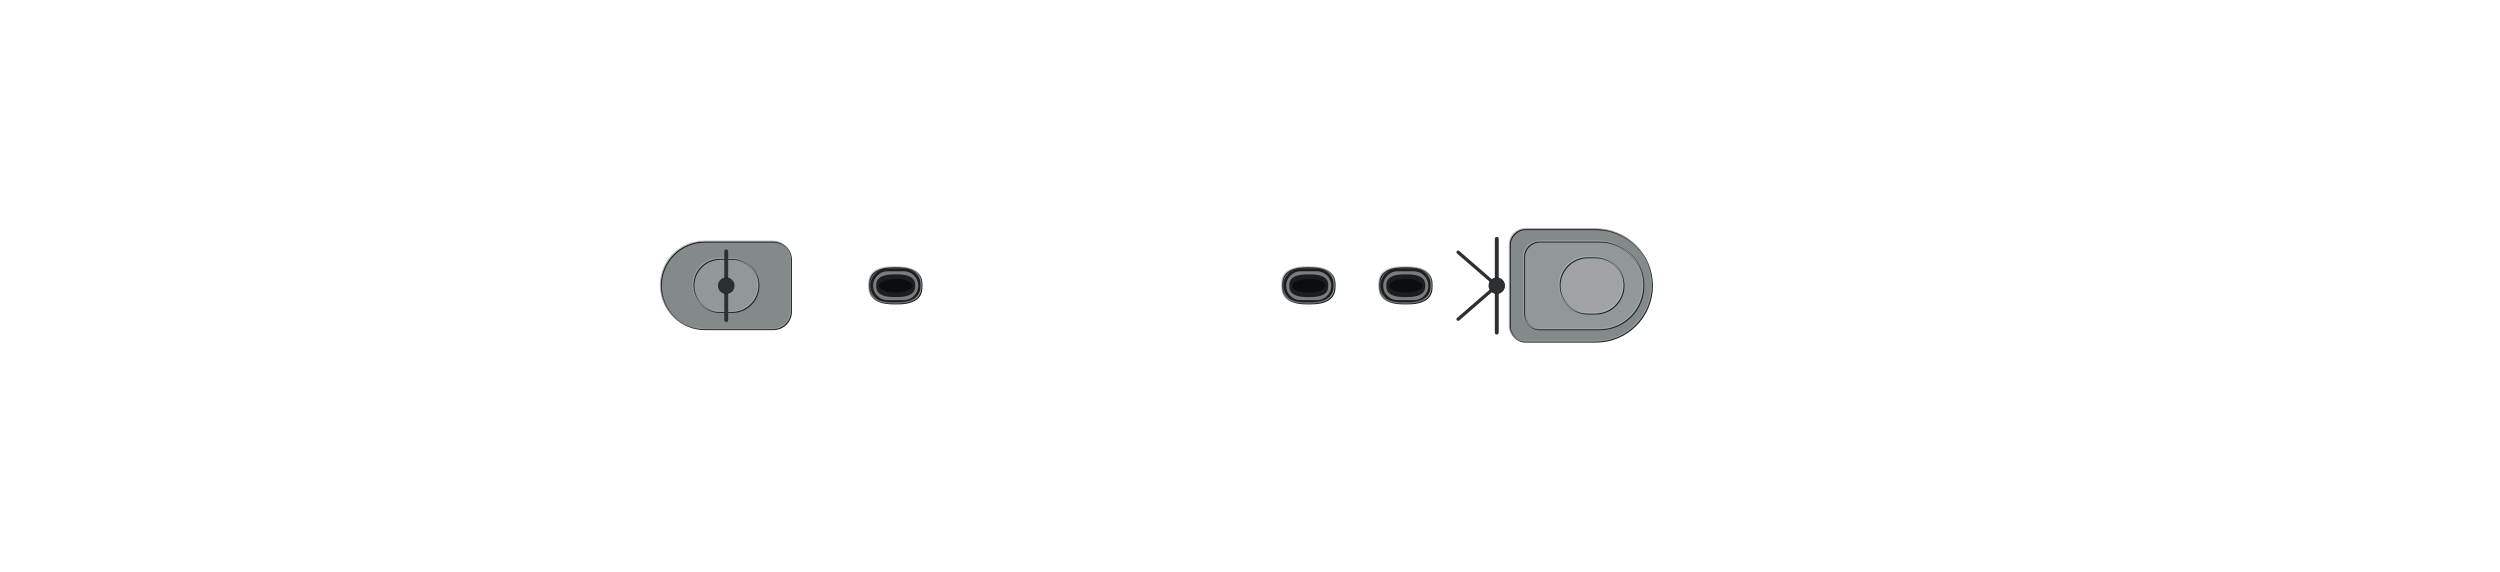
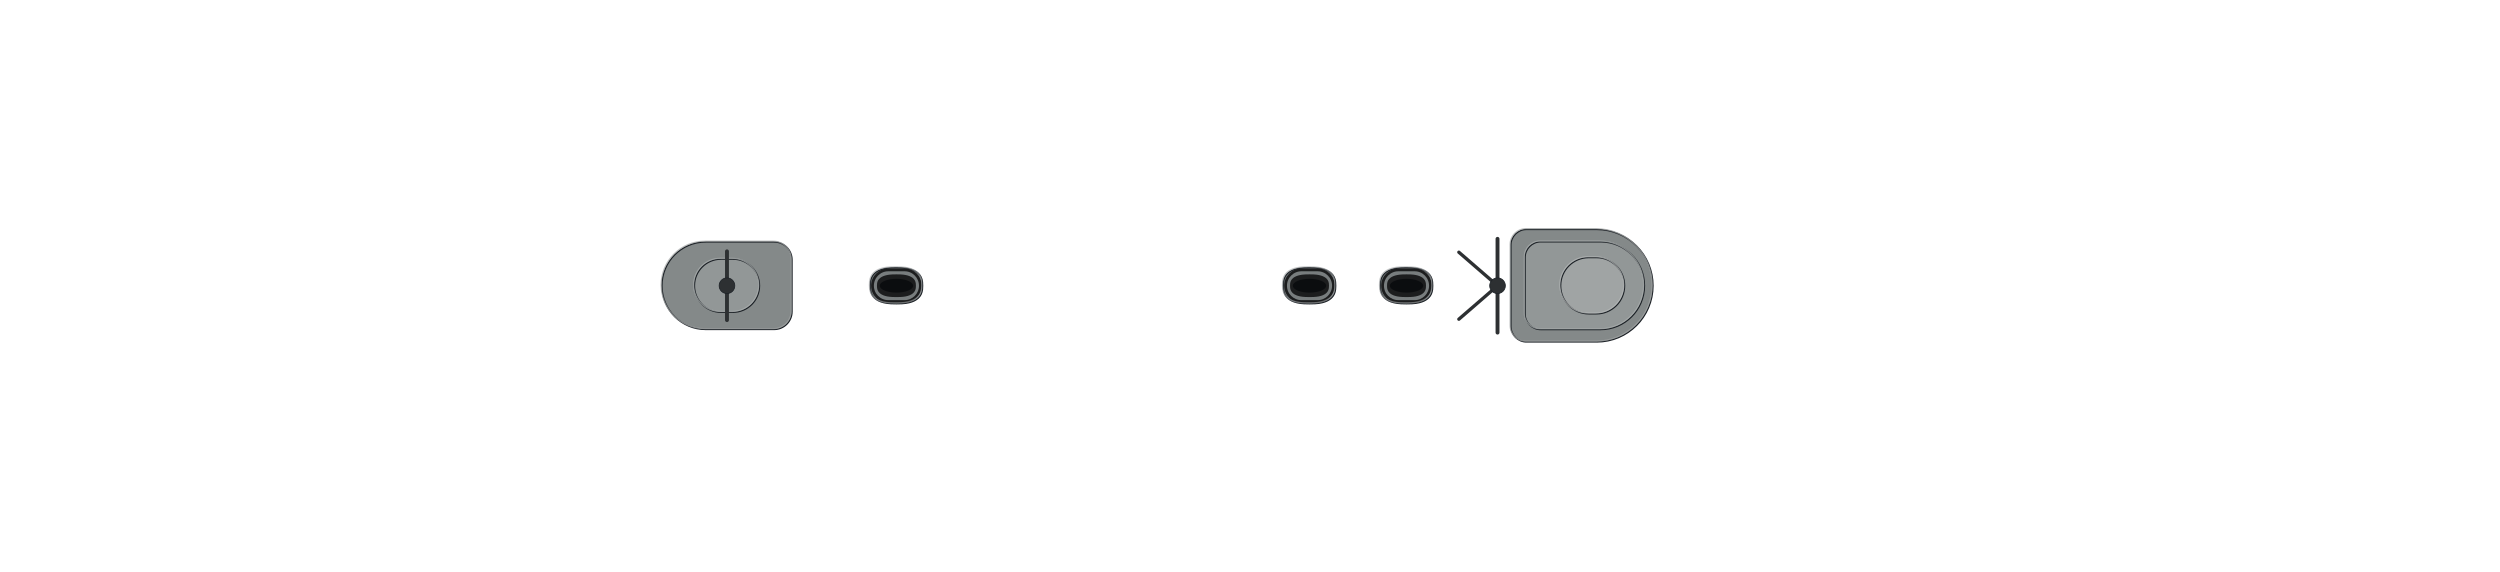
<svg xmlns="http://www.w3.org/2000/svg" width="2240" height="512" viewBox="-112 -25.6 224 51.2" shape-rendering="geometricPrecision">
  <defs>
    <clipPath id="hullclip">
      <path d="M-107.3,-6.216 L-107.292,-6.373 L-107.269,-6.529 L-107.23,-6.686 L-107.175,-6.842 L-107.104,-6.999 L-107.018,-7.155 L-106.916,-7.31 L-106.799,-7.466 L-106.666,-7.62 L-106.518,-7.775 L-106.354,-7.928 L-106.174,-8.082 L-105.979,-8.234 L-105.768,-8.386 L-105.542,-8.537 L-105.301,-8.688 L-105.044,-8.837 L-104.772,-8.986 L-104.485,-9.133 L-104.182,-9.28 L-103.864,-9.425 L-103.531,-9.57 L-103.183,-9.713 L-102.82,-9.855 L-102.442,-9.995 L-102.048,-10.135 L-101.64,-10.272 L-101.217,-10.409 L-100.78,-10.544 L-100.327,-10.677 L-99.86,-10.809 L-99.379,-10.939 L-98.882,-11.067 L-98.372,-11.193 L-97.847,-11.318 L-97.308,-11.44 L-96.754,-11.561 L-96.187,-11.679 L-95.605,-11.796 L-95.009,-11.91 L-94.4,-12.022 L-93.777,-12.132 L-93.14,-12.239 L-92.489,-12.344 L-91.825,-12.447 L-91.148,-12.547 L-90.457,-12.644 L-89.753,-12.739 L-89.036,-12.83 L-88.306,-12.919 L-87.563,-13.006 L-86.808,-13.089 L-86.039,-13.169 L-85.258,-13.246 L-84.465,-13.32 L-83.659,-13.39 L-82.841,-13.457 L-82.011,-13.521 L-81.169,-13.581 L-80.315,-13.638 L-79.45,-13.691 L-78.572,-13.74 L-77.684,-13.785 L-76.784,-13.826 L-75.873,-13.864 L-74.95,-13.896 L-74.017,-13.925 L-73.073,-13.949 L-72.118,-13.969 L-71.153,-13.984 L-70.177,-13.994 L-69.192,-13.999 L-68.196,-14 L-67.19,-14 L-66.174,-14 L-65.149,-14 L-64.114,-14 L-63.069,-14 L-62.016,-14 L-60.953,-14 L-59.882,-14 L-58.802,-14 L-57.713,-14 L-56.616,-14 L-55.51,-14 L-54.397,-14 L-53.275,-14 L-52.146,-14 L-51.009,-14 L-49.865,-14 L-48.713,-14 L-47.554,-14 L-46.389,-14 L-45.216,-14 L-44.037,-14 L-42.852,-14 L-41.66,-14 L-40.462,-14 L-39.259,-14 L-38.049,-14 L-36.834,-14 L-35.614,-14 L-34.388,-14 L-33.158,-14 L-31.922,-14 L-30.682,-14 L-29.437,-14 L-28.189,-14 L-26.936,-14 L-25.679,-14 L-24.418,-14 L-23.154,-14 L-21.886,-14 L-20.615,-14 L-19.341,-14 L-18.065,-14 L-16.785,-14 L-15.504,-14 L-14.22,-14 L-12.934,-14 L-11.646,-14 L-10.356,-14 L-9.065,-14 L-7.772,-14 L-6.479,-14 L-5.184,-14 L-3.889,-14 L-2.593,-14 L-1.296,-14 L-0,-14 L1.296,-14 L2.593,-14 L3.889,-14 L5.184,-14 L6.479,-14 L7.772,-14 L9.065,-14 L10.356,-14 L11.646,-14 L12.934,-14 L14.22,-14 L15.504,-14 L16.785,-14 L18.065,-14 L19.341,-14 L20.615,-14 L21.886,-14 L23.154,-14 L24.418,-14 L25.679,-14 L26.936,-14 L28.189,-14 L29.437,-14 L30.682,-14 L31.922,-14 L33.158,-14 L34.388,-14 L35.614,-14 L36.834,-14 L38.049,-14 L39.259,-14 L40.462,-14 L41.66,-14 L42.852,-14 L44.037,-14 L45.216,-14 L46.389,-13.987 L47.554,-13.936 L48.713,-13.873 L49.865,-13.797 L51.009,-13.711 L52.146,-13.614 L53.275,-13.507 L54.397,-13.391 L55.51,-13.265 L56.616,-13.13 L57.713,-12.987 L58.802,-12.837 L59.882,-12.679 L60.953,-12.513 L62.016,-12.341 L63.069,-12.163 L64.114,-11.979 L65.149,-11.789 L66.174,-11.594 L67.19,-11.395 L68.196,-11.191 L69.192,-10.983 L70.177,-10.771 L71.153,-10.557 L72.118,-10.339 L73.073,-10.118 L74.017,-9.895 L74.95,-9.671 L75.873,-9.444 L76.784,-9.216 L77.684,-8.988 L78.572,-8.758 L79.45,-8.528 L80.315,-8.298 L81.169,-8.068 L82.011,-7.838 L82.841,-7.609 L83.659,-7.38 L84.465,-7.153 L85.258,-6.926 L86.039,-6.702 L86.808,-6.478 L87.563,-6.257 L88.306,-6.038 L89.036,-5.821 L89.753,-5.606 L90.457,-5.394 L91.148,-5.185 L91.825,-4.978 L92.489,-4.774 L93.14,-4.574 L93.777,-4.376 L94.4,-4.182 L95.009,-3.992 L95.605,-3.805 L96.187,-3.621 L96.754,-3.441 L97.308,-3.266 L97.847,-3.094 L98.372,-2.926 L98.882,-2.762 L99.379,-2.603 L99.86,-2.447 L100.327,-2.296 L100.78,-2.15 L101.217,-2.007 L101.64,-1.87 L102.048,-1.737 L102.442,-1.608 L102.82,-1.484 L103.183,-1.365 L103.531,-1.251 L103.864,-1.141 L104.182,-1.036 L104.485,-0.936 L104.772,-0.841 L105.044,-0.751 L105.301,-0.666 L105.542,-0.586 L105.768,-0.511 L105.979,-0.441 L106.174,-0.376 L106.354,-0.316 L106.518,-0.261 L106.666,-0.212 L106.799,-0.167 L106.916,-0.128 L107.018,-0.094 L107.104,-0.065 L107.175,-0.042 L107.23,-0.024 L107.269,-0.01 L107.269,0.01 L107.23,0.024 L107.175,0.042 L107.104,0.065 L107.018,0.094 L106.916,0.128 L106.799,0.167 L106.666,0.212 L106.518,0.261 L106.354,0.316 L106.174,0.376 L105.979,0.441 L105.768,0.511 L105.542,0.586 L105.301,0.666 L105.044,0.751 L104.772,0.841 L104.485,0.936 L104.182,1.036 L103.864,1.141 L103.531,1.251 L103.183,1.365 L102.82,1.484 L102.442,1.608 L102.048,1.737 L101.64,1.87 L101.217,2.007 L100.78,2.15 L100.327,2.296 L99.86,2.447 L99.379,2.603 L98.882,2.762 L98.372,2.926 L97.847,3.094 L97.308,3.266 L96.754,3.441 L96.187,3.621 L95.605,3.805 L95.009,3.992 L94.4,4.182 L93.777,4.376 L93.14,4.574 L92.489,4.774 L91.825,4.978 L91.148,5.185 L90.457,5.394 L89.753,5.606 L89.036,5.821 L88.306,6.038 L87.563,6.257 L86.808,6.478 L86.039,6.702 L85.258,6.926 L84.465,7.153 L83.659,7.38 L82.841,7.609 L82.011,7.838 L81.169,8.068 L80.315,8.298 L79.45,8.528 L78.572,8.758 L77.684,8.988 L76.784,9.216 L75.873,9.444 L74.95,9.671 L74.017,9.895 L73.073,10.118 L72.118,10.339 L71.153,10.557 L70.177,10.771 L69.192,10.983 L68.196,11.191 L67.19,11.395 L66.174,11.594 L65.149,11.789 L64.114,11.979 L63.069,12.163 L62.016,12.341 L60.953,12.513 L59.882,12.679 L58.802,12.837 L57.713,12.987 L56.616,13.13 L55.51,13.265 L54.397,13.391 L53.275,13.507 L52.146,13.614 L51.009,13.711 L49.865,13.797 L48.713,13.873 L47.554,13.936 L46.389,13.987 L45.216,14 L44.037,14 L42.852,14 L41.66,14 L40.462,14 L39.259,14 L38.049,14 L36.834,14 L35.614,14 L34.388,14 L33.158,14 L31.922,14 L30.682,14 L29.437,14 L28.189,14 L26.936,14 L25.679,14 L24.418,14 L23.154,14 L21.886,14 L20.615,14 L19.341,14 L18.065,14 L16.785,14 L15.504,14 L14.22,14 L12.934,14 L11.646,14 L10.356,14 L9.065,14 L7.772,14 L6.479,14 L5.184,14 L3.889,14 L2.593,14 L1.296,14 L-0,14 L-1.296,14 L-2.593,14 L-3.889,14 L-5.184,14 L-6.479,14 L-7.772,14 L-9.065,14 L-10.356,14 L-11.646,14 L-12.934,14 L-14.22,14 L-15.504,14 L-16.785,14 L-18.065,14 L-19.341,14 L-20.615,14 L-21.886,14 L-23.154,14 L-24.418,14 L-25.679,14 L-26.936,14 L-28.189,14 L-29.437,14 L-30.682,14 L-31.922,14 L-33.158,14 L-34.388,14 L-35.614,14 L-36.834,14 L-38.049,14 L-39.259,14 L-40.462,14 L-41.66,14 L-42.852,14 L-44.037,14 L-45.216,14 L-46.389,14 L-47.554,14 L-48.713,14 L-49.865,14 L-51.009,14 L-52.146,14 L-53.275,14 L-54.397,14 L-55.51,14 L-56.616,14 L-57.713,14 L-58.802,14 L-59.882,14 L-60.953,14 L-62.016,14 L-63.069,14 L-64.114,14 L-65.149,14 L-66.174,14 L-67.19,14 L-68.196,14 L-69.192,13.999 L-70.177,13.994 L-71.153,13.984 L-72.118,13.969 L-73.073,13.949 L-74.017,13.925 L-74.95,13.896 L-75.873,13.864 L-76.784,13.826 L-77.684,13.785 L-78.572,13.74 L-79.45,13.691 L-80.315,13.638 L-81.169,13.581 L-82.011,13.521 L-82.841,13.457 L-83.659,13.39 L-84.465,13.32 L-85.258,13.246 L-86.039,13.169 L-86.808,13.089 L-87.563,13.006 L-88.306,12.919 L-89.036,12.83 L-89.753,12.739 L-90.457,12.644 L-91.148,12.547 L-91.825,12.447 L-92.489,12.344 L-93.14,12.239 L-93.777,12.132 L-94.4,12.022 L-95.009,11.91 L-95.605,11.796 L-96.187,11.679 L-96.754,11.561 L-97.308,11.44 L-97.847,11.318 L-98.372,11.193 L-98.882,11.067 L-99.379,10.939 L-99.86,10.809 L-100.327,10.677 L-100.78,10.544 L-101.217,10.409 L-101.64,10.272 L-102.048,10.135 L-102.442,9.995 L-102.82,9.855 L-103.183,9.713 L-103.531,9.57 L-103.864,9.425 L-104.182,9.28 L-104.485,9.133 L-104.772,8.986 L-105.044,8.837 L-105.301,8.688 L-105.542,8.537 L-105.768,8.386 L-105.979,8.234 L-106.174,8.082 L-106.354,7.928 L-106.518,7.775 L-106.666,7.62 L-106.799,7.466 L-106.916,7.31 L-107.018,7.155 L-107.104,6.999 L-107.175,6.842 L-107.23,6.686 L-107.269,6.529 L-107.292,6.373 L-107.3,6.216 Z" />
    </clipPath>
    <clipPath id="deckclip">
      <path d="M-107.3,-5.666 L-107.292,-5.823 L-107.269,-5.979 L-107.23,-6.136 L-107.175,-6.292 L-107.104,-6.449 L-107.018,-6.605 L-106.916,-6.76 L-106.799,-6.916 L-106.666,-7.07 L-106.518,-7.225 L-106.354,-7.378 L-106.174,-7.532 L-105.979,-7.684 L-105.768,-7.836 L-105.542,-7.987 L-105.301,-8.138 L-105.044,-8.287 L-104.772,-8.436 L-104.485,-8.583 L-104.182,-8.73 L-103.864,-8.875 L-103.531,-9.02 L-103.183,-9.163 L-102.82,-9.305 L-102.442,-9.445 L-102.048,-9.585 L-101.64,-9.722 L-101.217,-9.859 L-100.78,-9.994 L-100.327,-10.127 L-99.86,-10.259 L-99.379,-10.389 L-98.882,-10.517 L-98.372,-10.643 L-97.847,-10.768 L-97.308,-10.89 L-96.754,-11.011 L-96.187,-11.129 L-95.605,-11.246 L-95.009,-11.36 L-94.4,-11.472 L-93.777,-11.582 L-93.14,-11.689 L-92.489,-11.794 L-91.825,-11.897 L-91.148,-11.997 L-90.457,-12.094 L-89.753,-12.189 L-89.036,-12.28 L-88.306,-12.369 L-87.563,-12.456 L-86.808,-12.539 L-86.039,-12.619 L-85.258,-12.696 L-84.465,-12.77 L-83.659,-12.84 L-82.841,-12.907 L-82.011,-12.971 L-81.169,-13.031 L-80.315,-13.088 L-79.45,-13.141 L-78.572,-13.19 L-77.684,-13.235 L-76.784,-13.276 L-75.873,-13.314 L-74.95,-13.346 L-74.017,-13.375 L-73.073,-13.399 L-72.118,-13.419 L-71.153,-13.434 L-70.177,-13.444 L-69.192,-13.449 L-68.196,-13.45 L-67.19,-13.45 L-66.174,-13.45 L-65.149,-13.45 L-64.114,-13.45 L-63.069,-13.45 L-62.016,-13.45 L-60.953,-13.45 L-59.882,-13.45 L-58.802,-13.45 L-57.713,-13.45 L-56.616,-13.45 L-55.51,-13.45 L-54.397,-13.45 L-53.275,-13.45 L-52.146,-13.45 L-51.009,-13.45 L-49.865,-13.45 L-48.713,-13.45 L-47.554,-13.45 L-46.389,-13.45 L-45.216,-13.45 L-44.037,-13.45 L-42.852,-13.45 L-41.66,-13.45 L-40.462,-13.45 L-39.259,-13.45 L-38.049,-13.45 L-36.834,-13.45 L-35.614,-13.45 L-34.388,-13.45 L-33.158,-13.45 L-31.922,-13.45 L-30.682,-13.45 L-29.437,-13.45 L-28.189,-13.45 L-26.936,-13.45 L-25.679,-13.45 L-24.418,-13.45 L-23.154,-13.45 L-21.886,-13.45 L-20.615,-13.45 L-19.341,-13.45 L-18.065,-13.45 L-16.785,-13.45 L-15.504,-13.45 L-14.22,-13.45 L-12.934,-13.45 L-11.646,-13.45 L-10.356,-13.45 L-9.065,-13.45 L-7.772,-13.45 L-6.479,-13.45 L-5.184,-13.45 L-3.889,-13.45 L-2.593,-13.45 L-1.296,-13.45 L-0,-13.45 L1.296,-13.45 L2.593,-13.45 L3.889,-13.45 L5.184,-13.45 L6.479,-13.45 L7.772,-13.45 L9.065,-13.45 L10.356,-13.45 L11.646,-13.45 L12.934,-13.45 L14.22,-13.45 L15.504,-13.45 L16.785,-13.45 L18.065,-13.45 L19.341,-13.45 L20.615,-13.45 L21.886,-13.45 L23.154,-13.45 L24.418,-13.45 L25.679,-13.45 L26.936,-13.45 L28.189,-13.45 L29.437,-13.45 L30.682,-13.45 L31.922,-13.45 L33.158,-13.45 L34.388,-13.45 L35.614,-13.45 L36.834,-13.45 L38.049,-13.45 L39.259,-13.45 L40.462,-13.45 L41.66,-13.45 L42.852,-13.45 L44.037,-13.45 L45.216,-13.45 L46.389,-13.437 L47.554,-13.386 L48.713,-13.323 L49.865,-13.247 L51.009,-13.161 L52.146,-13.064 L53.275,-12.957 L54.397,-12.841 L55.51,-12.715 L56.616,-12.58 L57.713,-12.437 L58.802,-12.287 L59.882,-12.129 L60.953,-11.963 L62.016,-11.791 L63.069,-11.613 L64.114,-11.429 L65.149,-11.239 L66.174,-11.044 L67.19,-10.845 L68.196,-10.641 L69.192,-10.433 L70.177,-10.221 L71.153,-10.007 L72.118,-9.789 L73.073,-9.568 L74.017,-9.345 L74.95,-9.121 L75.873,-8.894 L76.784,-8.666 L77.684,-8.438 L78.572,-8.208 L79.45,-7.978 L80.315,-7.748 L81.169,-7.518 L82.011,-7.288 L82.841,-7.059 L83.659,-6.83 L84.465,-6.603 L85.258,-6.376 L86.039,-6.152 L86.808,-5.928 L87.563,-5.707 L88.306,-5.488 L89.036,-5.271 L89.753,-5.056 L90.457,-4.844 L91.148,-4.635 L91.825,-4.428 L92.489,-4.224 L93.14,-4.024 L93.777,-3.826 L94.4,-3.632 L95.009,-3.442 L95.605,-3.255 L96.187,-3.071 L96.754,-2.891 L97.308,-2.716 L97.847,-2.544 L98.372,-2.376 L98.882,-2.212 L99.379,-2.053 L99.86,-1.897 L100.327,-1.746 L100.78,-1.6 L101.217,-1.457 L101.64,-1.32 L102.048,-1.187 L102.442,-1.058 L102.82,-0.934 L103.183,-0.815 L103.531,-0.701 L103.864,-0.591 L104.182,-0.486 L104.485,-0.386 L104.772,-0.291 L105.044,-0.201 L105.301,-0.116 L105.542,-0.036 L105.542,0.036 L105.301,0.116 L105.044,0.201 L104.772,0.291 L104.485,0.386 L104.182,0.486 L103.864,0.591 L103.531,0.701 L103.183,0.815 L102.82,0.934 L102.442,1.058 L102.048,1.187 L101.64,1.32 L101.217,1.457 L100.78,1.6 L100.327,1.746 L99.86,1.897 L99.379,2.053 L98.882,2.212 L98.372,2.376 L97.847,2.544 L97.308,2.716 L96.754,2.891 L96.187,3.071 L95.605,3.255 L95.009,3.442 L94.4,3.632 L93.777,3.826 L93.14,4.024 L92.489,4.224 L91.825,4.428 L91.148,4.635 L90.457,4.844 L89.753,5.056 L89.036,5.271 L88.306,5.488 L87.563,5.707 L86.808,5.928 L86.039,6.152 L85.258,6.376 L84.465,6.603 L83.659,6.83 L82.841,7.059 L82.011,7.288 L81.169,7.518 L80.315,7.748 L79.45,7.978 L78.572,8.208 L77.684,8.438 L76.784,8.666 L75.873,8.894 L74.95,9.121 L74.017,9.345 L73.073,9.568 L72.118,9.789 L71.153,10.007 L70.177,10.221 L69.192,10.433 L68.196,10.641 L67.19,10.845 L66.174,11.044 L65.149,11.239 L64.114,11.429 L63.069,11.613 L62.016,11.791 L60.953,11.963 L59.882,12.129 L58.802,12.287 L57.713,12.437 L56.616,12.58 L55.51,12.715 L54.397,12.841 L53.275,12.957 L52.146,13.064 L51.009,13.161 L49.865,13.247 L48.713,13.323 L47.554,13.386 L46.389,13.437 L45.216,13.45 L44.037,13.45 L42.852,13.45 L41.66,13.45 L40.462,13.45 L39.259,13.45 L38.049,13.45 L36.834,13.45 L35.614,13.45 L34.388,13.45 L33.158,13.45 L31.922,13.45 L30.682,13.45 L29.437,13.45 L28.189,13.45 L26.936,13.45 L25.679,13.45 L24.418,13.45 L23.154,13.45 L21.886,13.45 L20.615,13.45 L19.341,13.45 L18.065,13.45 L16.785,13.45 L15.504,13.45 L14.22,13.45 L12.934,13.45 L11.646,13.45 L10.356,13.45 L9.065,13.45 L7.772,13.45 L6.479,13.45 L5.184,13.45 L3.889,13.45 L2.593,13.45 L1.296,13.45 L-0,13.45 L-1.296,13.45 L-2.593,13.45 L-3.889,13.45 L-5.184,13.45 L-6.479,13.45 L-7.772,13.45 L-9.065,13.45 L-10.356,13.45 L-11.646,13.45 L-12.934,13.45 L-14.22,13.45 L-15.504,13.45 L-16.785,13.45 L-18.065,13.45 L-19.341,13.45 L-20.615,13.45 L-21.886,13.45 L-23.154,13.45 L-24.418,13.45 L-25.679,13.45 L-26.936,13.45 L-28.189,13.45 L-29.437,13.45 L-30.682,13.45 L-31.922,13.45 L-33.158,13.45 L-34.388,13.45 L-35.614,13.45 L-36.834,13.45 L-38.049,13.45 L-39.259,13.45 L-40.462,13.45 L-41.66,13.45 L-42.852,13.45 L-44.037,13.45 L-45.216,13.45 L-46.389,13.45 L-47.554,13.45 L-48.713,13.45 L-49.865,13.45 L-51.009,13.45 L-52.146,13.45 L-53.275,13.45 L-54.397,13.45 L-55.51,13.45 L-56.616,13.45 L-57.713,13.45 L-58.802,13.45 L-59.882,13.45 L-60.953,13.45 L-62.016,13.45 L-63.069,13.45 L-64.114,13.45 L-65.149,13.45 L-66.174,13.45 L-67.19,13.45 L-68.196,13.45 L-69.192,13.449 L-70.177,13.444 L-71.153,13.434 L-72.118,13.419 L-73.073,13.399 L-74.017,13.375 L-74.95,13.346 L-75.873,13.314 L-76.784,13.276 L-77.684,13.235 L-78.572,13.19 L-79.45,13.141 L-80.315,13.088 L-81.169,13.031 L-82.011,12.971 L-82.841,12.907 L-83.659,12.84 L-84.465,12.77 L-85.258,12.696 L-86.039,12.619 L-86.808,12.539 L-87.563,12.456 L-88.306,12.369 L-89.036,12.28 L-89.753,12.189 L-90.457,12.094 L-91.148,11.997 L-91.825,11.897 L-92.489,11.794 L-93.14,11.689 L-93.777,11.582 L-94.4,11.472 L-95.009,11.36 L-95.605,11.246 L-96.187,11.129 L-96.754,11.011 L-97.308,10.89 L-97.847,10.768 L-98.372,10.643 L-98.882,10.517 L-99.379,10.389 L-99.86,10.259 L-100.327,10.127 L-100.78,9.994 L-101.217,9.859 L-101.64,9.722 L-102.048,9.585 L-102.442,9.445 L-102.82,9.305 L-103.183,9.163 L-103.531,9.02 L-103.864,8.875 L-104.182,8.73 L-104.485,8.583 L-104.772,8.436 L-105.044,8.287 L-105.301,8.138 L-105.542,7.987 L-105.768,7.836 L-105.979,7.684 L-106.174,7.532 L-106.354,7.378 L-106.518,7.225 L-106.666,7.07 L-106.799,6.916 L-106.916,6.76 L-107.018,6.605 L-107.104,6.449 L-107.175,6.292 L-107.23,6.136 L-107.269,5.979 L-107.292,5.823 L-107.3,5.666 Z" />
    </clipPath>
  </defs>
-   <path d="M24.711,-5.04 L31.001,-5.04 A5.04,5.04 0 0 1 36.041,0 L36.041,0 A5.04,5.04 0 0 1 31.001,5.04 L24.711,5.04 A1.4,1.4 0 0 1 23.311,3.64 L23.311,-3.64 A1.4,1.4 0 0 1 24.711,-5.04 Z" fill="#848989" stroke="#1c2126" stroke-width="0.12" stroke-linejoin="round" />
-   <path d="M24.711,-5.04 L31.001,-5.04 A5.04,5.04 0 0 1 36.041,0 L36.041,0 A5.04,5.04 0 0 1 31.001,5.04 L24.711,5.04 A1.4,1.4 0 0 1 23.311,3.64 L23.311,-3.64 A1.4,1.4 0 0 1 24.711,-5.04 Z" fill="none" stroke="#a3a6a6" stroke-width="0.108" transform="translate(-0.072,-0.072)" stroke-opacity="0.7" />
-   <path d="M25.984,-3.931 L31.346,-3.931 A3.931,3.931 0 0 1 35.277,0 L35.277,0 A3.931,3.931 0 0 1 31.346,3.931 L25.984,3.931 A1.4,1.4 0 0 1 24.584,2.531 L24.584,-2.531 A1.4,1.4 0 0 1 25.984,-3.931 Z" fill="#929797" stroke="#1c2126" stroke-width="0.12" stroke-linejoin="round" />
-   <path d="M25.984,-3.931 L31.346,-3.931 A3.931,3.931 0 0 1 35.277,0 L35.277,0 A3.931,3.931 0 0 1 31.346,3.931 L25.984,3.931 A1.4,1.4 0 0 1 24.584,2.531 L24.584,-2.531 A1.4,1.4 0 0 1 25.984,-3.931 Z" fill="none" stroke="#adb1b1" stroke-width="0.108" transform="translate(-0.072,-0.072)" stroke-opacity="0.7" />
-   <path d="M30.287,-2.52 L30.975,-2.52 A2.52,2.52 0 0 1 33.495,0 L33.495,0 A2.52,2.52 0 0 1 30.975,2.52 L30.287,2.52 A2.52,2.52 0 0 1 27.767,0 L27.767,0 A2.52,2.52 0 0 1 30.287,-2.52 Z" fill="#a0a4a4" stroke="#1c2126" stroke-width="0.12" stroke-linejoin="round" />
-   <path d="M30.287,-2.52 L30.975,-2.52 A2.52,2.52 0 0 1 33.495,0 L33.495,0 A2.52,2.52 0 0 1 30.975,2.52 L30.287,2.52 A2.52,2.52 0 0 1 27.767,0 L27.767,0 A2.52,2.52 0 0 1 30.287,-2.52 Z" fill="none" stroke="#b8bbbb" stroke-width="0.108" transform="translate(-0.072,-0.072)" stroke-opacity="0.7" />
-   <path d="M-48.838,-3.92 L-42.701,-3.92 A1.6,1.6 0 0 1 -41.101,-2.32 L-41.101,2.32 A1.6,1.6 0 0 1 -42.701,3.92 L-48.838,3.92 A3.92,3.92 0 0 1 -52.758,0 L-52.758,-0 A3.92,3.92 0 0 1 -48.838,-3.92 Z" fill="#848989" stroke="#1c2126" stroke-width="0.12" stroke-linejoin="round" />
-   <path d="M-48.838,-3.92 L-42.701,-3.92 A1.6,1.6 0 0 1 -41.101,-2.32 L-41.101,2.32 A1.6,1.6 0 0 1 -42.701,3.92 L-48.838,3.92 A3.92,3.92 0 0 1 -52.758,0 L-52.758,-0 A3.92,3.92 0 0 1 -48.838,-3.92 Z" fill="none" stroke="#a3a6a6" stroke-width="0.108" transform="translate(-0.072,-0.072)" stroke-opacity="0.7" />
-   <path d="M-47.464,-2.38 L-46.395,-2.38 A2.38,2.38 0 0 1 -44.015,0 L-44.015,0 A2.38,2.38 0 0 1 -46.395,2.38 L-47.464,2.38 A2.38,2.38 0 0 1 -49.844,0 L-49.844,0 A2.38,2.38 0 0 1 -47.464,-2.38 Z" fill="#929797" stroke="#1c2126" stroke-width="0.12" stroke-linejoin="round" />
-   <path d="M-47.464,-2.38 L-46.395,-2.38 A2.38,2.38 0 0 1 -44.015,0 L-44.015,0 A2.38,2.38 0 0 1 -46.395,2.38 L-47.464,2.38 A2.38,2.38 0 0 1 -49.844,0 L-49.844,0 A2.38,2.38 0 0 1 -47.464,-2.38 Z" fill="none" stroke="#adb1b1" stroke-width="0.108" transform="translate(-0.072,-0.072)" stroke-opacity="0.7" />
-   <path d="M-29.401,0 L-29.416,0.338 L-29.463,0.572 L-29.539,0.773 L-29.646,0.949 L-29.783,1.104 L-29.95,1.239 L-30.145,1.354 L-30.37,1.448 L-30.626,1.522 L-30.917,1.575 L-31.257,1.607 L-31.747,1.618 L-32.236,1.607 L-32.576,1.575 L-32.867,1.522 L-33.123,1.448 L-33.348,1.354 L-33.543,1.239 L-33.71,1.104 L-33.847,0.949 L-33.954,0.773 L-34.031,0.572 L-34.077,0.338 L-34.092,0 L-34.077,-0.338 L-34.031,-0.572 L-33.954,-0.773 L-33.847,-0.949 L-33.71,-1.104 L-33.543,-1.239 L-33.348,-1.354 L-33.123,-1.448 L-32.867,-1.522 L-32.576,-1.575 L-32.236,-1.607 L-31.747,-1.618 L-31.257,-1.607 L-30.917,-1.575 L-30.626,-1.522 L-30.37,-1.448 L-30.145,-1.354 L-29.95,-1.239 L-29.783,-1.104 L-29.646,-0.949 L-29.539,-0.773 L-29.463,-0.572 L-29.416,-0.338 Z" fill="#787d7e" stroke="#1c2126" stroke-width="0.12" stroke-linejoin="round" />
-   <path d="M-30.001,0 L-30.012,0.213 L-30.047,0.36 L-30.104,0.486 L-30.184,0.597 L-30.286,0.695 L-30.409,0.78 L-30.555,0.852 L-30.722,0.911 L-30.913,0.958 L-31.129,0.991 L-31.382,1.011 L-31.747,1.018 L-32.111,1.011 L-32.364,0.991 L-32.58,0.958 L-32.771,0.911 L-32.938,0.852 L-33.084,0.78 L-33.207,0.695 L-33.309,0.597 L-33.389,0.486 L-33.446,0.36 L-33.481,0.213 L-33.492,0 L-33.481,-0.213 L-33.446,-0.36 L-33.389,-0.486 L-33.309,-0.597 L-33.207,-0.695 L-33.084,-0.78 L-32.938,-0.852 L-32.771,-0.911 L-32.58,-0.958 L-32.364,-0.991 L-32.111,-1.011 L-31.747,-1.018 L-31.382,-1.011 L-31.129,-0.991 L-30.913,-0.958 L-30.722,-0.911 L-30.555,-0.852 L-30.409,-0.78 L-30.286,-0.695 L-30.184,-0.597 L-30.104,-0.486 L-30.047,-0.36 L-30.012,-0.213 Z" fill="#1c1d1e" />
-   <path d="M-32.474,-1.418 L-31.019,-1.418 A1.418,1.418 0 0 1 -29.601,0 L-29.601,0 A1.418,1.418 0 0 1 -31.019,1.418 L-32.474,1.418 A1.418,1.418 0 0 1 -33.892,0 L-33.892,0 A1.418,1.418 0 0 1 -32.474,-1.418 Z" fill="none" stroke="#1c1d1e" stroke-width="0.25" />
-   <ellipse cx="-31.747" cy="0" rx="1.496" ry="0.618" fill="#0b0d0f" />
-   <path d="M-29.401,0 L-29.416,0.338 L-29.463,0.572 L-29.539,0.773 L-29.646,0.949 L-29.783,1.104 L-29.95,1.239 L-30.145,1.354 L-30.37,1.448 L-30.626,1.522 L-30.917,1.575 L-31.257,1.607 L-31.747,1.618 L-32.236,1.607 L-32.576,1.575 L-32.867,1.522 L-33.123,1.448 L-33.348,1.354 L-33.543,1.239 L-33.71,1.104 L-33.847,0.949 L-33.954,0.773 L-34.031,0.572 L-34.077,0.338 L-34.092,0 L-34.077,-0.338 L-34.031,-0.572 L-33.954,-0.773 L-33.847,-0.949 L-33.71,-1.104 L-33.543,-1.239 L-33.348,-1.354 L-33.123,-1.448 L-32.867,-1.522 L-32.576,-1.575 L-32.236,-1.607 L-31.747,-1.618 L-31.257,-1.607 L-30.917,-1.575 L-30.626,-1.522 L-30.37,-1.448 L-30.145,-1.354 L-29.95,-1.239 L-29.783,-1.104 L-29.646,-0.949 L-29.539,-0.773 L-29.463,-0.572 L-29.416,-0.338 Z" fill="none" stroke="#a0a4a5" stroke-width="0.12" transform="translate(-0.072,-0.072)" stroke-opacity="0.6" />
-   <path d="M7.611,0 L7.595,0.338 L7.549,0.572 L7.472,0.773 L7.365,0.949 L7.228,1.104 L7.062,1.239 L6.866,1.354 L6.641,1.448 L6.386,1.522 L6.095,1.575 L5.755,1.607 L5.265,1.618 L4.775,1.607 L4.436,1.575 L4.145,1.522 L3.889,1.448 L3.664,1.354 L3.468,1.239 L3.302,1.104 L3.165,0.949 L3.058,0.773 L2.981,0.572 L2.935,0.338 L2.919,0 L2.935,-0.338 L2.981,-0.572 L3.058,-0.773 L3.165,-0.949 L3.302,-1.104 L3.468,-1.239 L3.664,-1.354 L3.889,-1.448 L4.145,-1.522 L4.436,-1.575 L4.775,-1.607 L5.265,-1.618 L5.755,-1.607 L6.095,-1.575 L6.386,-1.522 L6.641,-1.448 L6.866,-1.354 L7.062,-1.239 L7.228,-1.104 L7.365,-0.949 L7.472,-0.773 L7.549,-0.572 L7.595,-0.338 Z" fill="#787d7e" stroke="#1c2126" stroke-width="0.12" stroke-linejoin="round" />
-   <path d="M7.011,0 L6.999,0.213 L6.965,0.36 L6.908,0.486 L6.828,0.597 L6.726,0.695 L6.602,0.78 L6.457,0.852 L6.289,0.911 L6.099,0.958 L5.882,0.991 L5.63,1.011 L5.265,1.018 L4.901,1.011 L4.648,0.991 L4.431,0.958 L4.241,0.911 L4.073,0.852 L3.928,0.78 L3.804,0.695 L3.702,0.597 L3.623,0.486 L3.565,0.36 L3.531,0.213 L3.519,0 L3.531,-0.213 L3.565,-0.36 L3.623,-0.486 L3.702,-0.597 L3.804,-0.695 L3.928,-0.78 L4.073,-0.852 L4.241,-0.911 L4.431,-0.958 L4.648,-0.991 L4.901,-1.011 L5.265,-1.018 L5.63,-1.011 L5.882,-0.991 L6.099,-0.958 L6.289,-0.911 L6.457,-0.852 L6.602,-0.78 L6.726,-0.695 L6.828,-0.597 L6.908,-0.486 L6.965,-0.36 L6.999,-0.213 Z" fill="#1c1d1e" />
-   <path d="M4.537,-1.418 L5.993,-1.418 A1.418,1.418 0 0 1 7.411,0 L7.411,0 A1.418,1.418 0 0 1 5.993,1.418 L4.537,1.418 A1.418,1.418 0 0 1 3.119,0 L3.119,0 A1.418,1.418 0 0 1 4.537,-1.418 Z" fill="none" stroke="#1c1d1e" stroke-width="0.25" />
-   <ellipse cx="5.265" cy="0" rx="1.496" ry="0.618" fill="#0b0d0f" />
-   <path d="M7.611,0 L7.595,0.338 L7.549,0.572 L7.472,0.773 L7.365,0.949 L7.228,1.104 L7.062,1.239 L6.866,1.354 L6.641,1.448 L6.386,1.522 L6.095,1.575 L5.755,1.607 L5.265,1.618 L4.775,1.607 L4.436,1.575 L4.145,1.522 L3.889,1.448 L3.664,1.354 L3.468,1.239 L3.302,1.104 L3.165,0.949 L3.058,0.773 L2.981,0.572 L2.935,0.338 L2.919,0 L2.935,-0.338 L2.981,-0.572 L3.058,-0.773 L3.165,-0.949 L3.302,-1.104 L3.468,-1.239 L3.664,-1.354 L3.889,-1.448 L4.145,-1.522 L4.436,-1.575 L4.775,-1.607 L5.265,-1.618 L5.755,-1.607 L6.095,-1.575 L6.386,-1.522 L6.641,-1.448 L6.866,-1.354 L7.062,-1.239 L7.228,-1.104 L7.365,-0.949 L7.472,-0.773 L7.549,-0.572 L7.595,-0.338 Z" fill="none" stroke="#a0a4a5" stroke-width="0.12" transform="translate(-0.072,-0.072)" stroke-opacity="0.6" />
-   <path d="M16.302,0 L16.287,0.338 L16.241,0.572 L16.164,0.773 L16.057,0.949 L15.92,1.104 L15.753,1.239 L15.558,1.354 L15.333,1.448 L15.077,1.522 L14.786,1.575 L14.446,1.607 L13.957,1.618 L13.467,1.607 L13.127,1.575 L12.836,1.522 L12.58,1.448 L12.355,1.354 L12.16,1.239 L11.993,1.104 L11.857,0.949 L11.749,0.773 L11.673,0.572 L11.626,0.338 L11.611,0 L11.626,-0.338 L11.673,-0.572 L11.749,-0.773 L11.857,-0.949 L11.993,-1.104 L12.16,-1.239 L12.355,-1.354 L12.58,-1.448 L12.836,-1.522 L13.127,-1.575 L13.467,-1.607 L13.957,-1.618 L14.446,-1.607 L14.786,-1.575 L15.077,-1.522 L15.333,-1.448 L15.558,-1.354 L15.753,-1.239 L15.92,-1.104 L16.057,-0.949 L16.164,-0.773 L16.241,-0.572 L16.287,-0.338 Z" fill="#787d7e" stroke="#1c2126" stroke-width="0.12" stroke-linejoin="round" />
-   <path d="M15.702,0 L15.691,0.213 L15.656,0.36 L15.599,0.486 L15.519,0.597 L15.418,0.695 L15.294,0.78 L15.148,0.852 L14.981,0.911 L14.79,0.958 L14.574,0.991 L14.321,1.011 L13.957,1.018 L13.592,1.011 L13.339,0.991 L13.123,0.958 L12.932,0.911 L12.765,0.852 L12.619,0.78 L12.496,0.695 L12.394,0.597 L12.314,0.486 L12.257,0.36 L12.222,0.213 L12.211,0 L12.222,-0.213 L12.257,-0.36 L12.314,-0.486 L12.394,-0.597 L12.496,-0.695 L12.619,-0.78 L12.765,-0.852 L12.932,-0.911 L13.123,-0.958 L13.339,-0.991 L13.592,-1.011 L13.957,-1.018 L14.321,-1.011 L14.574,-0.991 L14.79,-0.958 L14.981,-0.911 L15.148,-0.852 L15.294,-0.78 L15.418,-0.695 L15.519,-0.597 L15.599,-0.486 L15.656,-0.36 L15.691,-0.213 Z" fill="#1c1d1e" />
-   <path d="M13.229,-1.418 L14.685,-1.418 A1.418,1.418 0 0 1 16.102,0 L16.102,0 A1.418,1.418 0 0 1 14.685,1.418 L13.229,1.418 A1.418,1.418 0 0 1 11.811,0 L11.811,0 A1.418,1.418 0 0 1 13.229,-1.418 Z" fill="none" stroke="#1c1d1e" stroke-width="0.25" />
-   <ellipse cx="13.957" cy="0" rx="1.496" ry="0.618" fill="#0b0d0f" />
-   <path d="M16.302,0 L16.287,0.338 L16.241,0.572 L16.164,0.773 L16.057,0.949 L15.92,1.104 L15.753,1.239 L15.558,1.354 L15.333,1.448 L15.077,1.522 L14.786,1.575 L14.446,1.607 L13.957,1.618 L13.467,1.607 L13.127,1.575 L12.836,1.522 L12.58,1.448 L12.355,1.354 L12.16,1.239 L11.993,1.104 L11.857,0.949 L11.749,0.773 L11.673,0.572 L11.626,0.338 L11.611,0 L11.626,-0.338 L11.673,-0.572 L11.749,-0.773 L11.857,-0.949 L11.993,-1.104 L12.16,-1.239 L12.355,-1.354 L12.58,-1.448 L12.836,-1.522 L13.127,-1.575 L13.467,-1.607 L13.957,-1.618 L14.446,-1.607 L14.786,-1.575 L15.077,-1.522 L15.333,-1.448 L15.558,-1.354 L15.753,-1.239 L15.92,-1.104 L16.057,-0.949 L16.164,-0.773 L16.241,-0.572 L16.287,-0.338 Z" fill="none" stroke="#a0a4a5" stroke-width="0.12" transform="translate(-0.072,-0.072)" stroke-opacity="0.6" />
-   <line x1="22.111" y1="-4.2" x2="22.111" y2="4.2" stroke="#2d3032" stroke-width="0.35" stroke-linecap="round" />
-   <line x1="22.111" y1="0" x2="18.647" y2="3" stroke="#2d3032" stroke-width="0.3" stroke-linecap="round" />
-   <line x1="22.111" y1="0" x2="18.647" y2="-3" stroke="#2d3032" stroke-width="0.3" stroke-linecap="round" />
-   <circle cx="22.111" cy="0" r="0.7" fill="#2d3032" stroke="#1c2126" stroke-width="0.072" stroke-linejoin="round" />
-   <line x1="-46.93" y1="-3.08" x2="-46.93" y2="3.08" stroke="#2d3032" stroke-width="0.35" stroke-linecap="round" />
-   <circle cx="-46.93" cy="0" r="0.7" fill="#2d3032" stroke="#1c2126" stroke-width="0.072" stroke-linejoin="round" />
+   <path d="M24.778,-5.04 L31.068,-5.04 A5.04,5.04 0 0 1 36.108,0 L36.108,0 A5.04,5.04 0 0 1 31.068,5.04 L24.778,5.04 A1.4,1.4 0 0 1 23.378,3.64 L23.378,-3.64 A1.4,1.4 0 0 1 24.778,-5.04 Z" fill="#848989" stroke="#1c2126" stroke-width="0.12" stroke-linejoin="round" />
+   <path d="M24.778,-5.04 L31.068,-5.04 A5.04,5.04 0 0 1 36.108,0 L36.108,0 A5.04,5.04 0 0 1 31.068,5.04 L24.778,5.04 A1.4,1.4 0 0 1 23.378,3.64 L23.378,-3.64 A1.4,1.4 0 0 1 24.778,-5.04 Z" fill="none" stroke="#a3a6a6" stroke-width="0.108" transform="translate(-0.072,-0.072)" stroke-opacity="0.7" />
+   <path d="M26.051,-3.931 L31.413,-3.931 A3.931,3.931 0 0 1 35.344,0 L35.344,0 A3.931,3.931 0 0 1 31.413,3.931 L26.051,3.931 A1.4,1.4 0 0 1 24.651,2.531 L24.651,-2.531 A1.4,1.4 0 0 1 26.051,-3.931 Z" fill="#929797" stroke="#1c2126" stroke-width="0.12" stroke-linejoin="round" />
+   <path d="M26.051,-3.931 L31.413,-3.931 A3.931,3.931 0 0 1 35.344,0 L35.344,0 A3.931,3.931 0 0 1 31.413,3.931 L26.051,3.931 A1.4,1.4 0 0 1 24.651,2.531 L24.651,-2.531 A1.4,1.4 0 0 1 26.051,-3.931 Z" fill="none" stroke="#adb1b1" stroke-width="0.108" transform="translate(-0.072,-0.072)" stroke-opacity="0.7" />
+   <path d="M30.354,-2.52 L31.042,-2.52 A2.52,2.52 0 0 1 33.562,0 L33.562,0 A2.52,2.52 0 0 1 31.042,2.52 L30.354,2.52 A2.52,2.52 0 0 1 27.834,0 L27.834,0 A2.52,2.52 0 0 1 30.354,-2.52 Z" fill="#a0a4a4" stroke="#1c2126" stroke-width="0.12" stroke-linejoin="round" />
+   <path d="M30.354,-2.52 L31.042,-2.52 A2.52,2.52 0 0 1 33.562,0 L33.562,0 A2.52,2.52 0 0 1 31.042,2.52 L30.354,2.52 A2.52,2.52 0 0 1 27.834,0 L27.834,0 A2.52,2.52 0 0 1 30.354,-2.52 Z" fill="none" stroke="#b8bbbb" stroke-width="0.108" transform="translate(-0.072,-0.072)" stroke-opacity="0.7" />
+   <path d="M-48.771,-3.92 L-42.634,-3.92 A1.6,1.6 0 0 1 -41.034,-2.32 L-41.034,2.32 A1.6,1.6 0 0 1 -42.634,3.92 L-48.771,3.92 A3.92,3.92 0 0 1 -52.691,0 L-52.691,-0 A3.92,3.92 0 0 1 -48.771,-3.92 Z" fill="#848989" stroke="#1c2126" stroke-width="0.12" stroke-linejoin="round" />
+   <path d="M-48.771,-3.92 L-42.634,-3.92 A1.6,1.6 0 0 1 -41.034,-2.32 L-41.034,2.32 A1.6,1.6 0 0 1 -42.634,3.92 L-48.771,3.92 A3.92,3.92 0 0 1 -52.691,0 L-52.691,-0 A3.92,3.92 0 0 1 -48.771,-3.92 Z" fill="none" stroke="#a3a6a6" stroke-width="0.108" transform="translate(-0.072,-0.072)" stroke-opacity="0.7" />
+   <path d="M-47.397,-2.38 L-46.328,-2.38 A2.38,2.38 0 0 1 -43.948,0 L-43.948,0 A2.38,2.38 0 0 1 -46.328,2.38 L-47.397,2.38 A2.38,2.38 0 0 1 -49.777,0 L-49.777,0 A2.38,2.38 0 0 1 -47.397,-2.38 Z" fill="#929797" stroke="#1c2126" stroke-width="0.12" stroke-linejoin="round" />
+   <path d="M-47.397,-2.38 L-46.328,-2.38 A2.38,2.38 0 0 1 -43.948,0 L-43.948,0 A2.38,2.38 0 0 1 -46.328,2.38 L-47.397,2.38 A2.38,2.38 0 0 1 -49.777,0 L-49.777,0 A2.38,2.38 0 0 1 -47.397,-2.38 Z" fill="none" stroke="#adb1b1" stroke-width="0.108" transform="translate(-0.072,-0.072)" stroke-opacity="0.7" />
+   <path d="M-29.334,0 L-29.349,0.338 L-29.395,0.572 L-29.472,0.773 L-29.579,0.949 L-29.716,1.104 L-29.883,1.239 L-30.078,1.354 L-30.303,1.448 L-30.559,1.522 L-30.85,1.575 L-31.19,1.607 L-31.679,1.618 L-32.169,1.607 L-32.509,1.575 L-32.8,1.522 L-33.056,1.448 L-33.281,1.354 L-33.476,1.239 L-33.642,1.104 L-33.779,0.949 L-33.886,0.773 L-33.963,0.572 L-34.01,0.338 L-34.025,0 L-34.01,-0.338 L-33.963,-0.572 L-33.886,-0.773 L-33.779,-0.949 L-33.642,-1.104 L-33.476,-1.239 L-33.281,-1.354 L-33.056,-1.448 L-32.8,-1.522 L-32.509,-1.575 L-32.169,-1.607 L-31.679,-1.618 L-31.19,-1.607 L-30.85,-1.575 L-30.559,-1.522 L-30.303,-1.448 L-30.078,-1.354 L-29.883,-1.239 L-29.716,-1.104 L-29.579,-0.949 L-29.472,-0.773 L-29.395,-0.572 L-29.349,-0.338 Z" fill="#787d7e" stroke="#1c2126" stroke-width="0.12" stroke-linejoin="round" />
+   <path d="M-29.934,0 L-29.945,0.213 L-29.98,0.36 L-30.037,0.486 L-30.117,0.597 L-30.218,0.695 L-30.342,0.78 L-30.488,0.852 L-30.655,0.911 L-30.846,0.958 L-31.062,0.991 L-31.315,1.011 L-31.679,1.018 L-32.044,1.011 L-32.297,0.991 L-32.513,0.958 L-32.704,0.911 L-32.871,0.852 L-33.016,0.78 L-33.14,0.695 L-33.242,0.597 L-33.322,0.486 L-33.379,0.36 L-33.413,0.213 L-33.425,0 L-33.413,-0.213 L-33.379,-0.36 L-33.322,-0.486 L-33.242,-0.597 L-33.14,-0.695 L-33.016,-0.78 L-32.871,-0.852 L-32.704,-0.911 L-32.513,-0.958 L-32.297,-0.991 L-32.044,-1.011 L-31.679,-1.018 L-31.315,-1.011 L-31.062,-0.991 L-30.846,-0.958 L-30.655,-0.911 L-30.488,-0.852 L-30.342,-0.78 L-30.218,-0.695 L-30.117,-0.597 L-30.037,-0.486 L-29.98,-0.36 L-29.945,-0.213 Z" fill="#1c1d1e" />
+   <path d="M-32.407,-1.418 L-30.951,-1.418 A1.418,1.418 0 0 1 -29.534,0 L-29.534,0 A1.418,1.418 0 0 1 -30.951,1.418 L-32.407,1.418 A1.418,1.418 0 0 1 -33.825,0 L-33.825,0 A1.418,1.418 0 0 1 -32.407,-1.418 Z" fill="none" stroke="#1c1d1e" stroke-width="0.25" />
+   <ellipse cx="-31.679" cy="0" rx="1.496" ry="0.618" fill="#0b0d0f" />
+   <path d="M-29.334,0 L-29.349,0.338 L-29.395,0.572 L-29.472,0.773 L-29.579,0.949 L-29.716,1.104 L-29.883,1.239 L-30.078,1.354 L-30.303,1.448 L-30.559,1.522 L-30.85,1.575 L-31.19,1.607 L-31.679,1.618 L-32.169,1.607 L-32.509,1.575 L-32.8,1.522 L-33.056,1.448 L-33.281,1.354 L-33.476,1.239 L-33.642,1.104 L-33.779,0.949 L-33.886,0.773 L-33.963,0.572 L-34.01,0.338 L-34.025,0 L-34.01,-0.338 L-33.963,-0.572 L-33.886,-0.773 L-33.779,-0.949 L-33.642,-1.104 L-33.476,-1.239 L-33.281,-1.354 L-33.056,-1.448 L-32.8,-1.522 L-32.509,-1.575 L-32.169,-1.607 L-31.679,-1.618 L-31.19,-1.607 L-30.85,-1.575 L-30.559,-1.522 L-30.303,-1.448 L-30.078,-1.354 L-29.883,-1.239 L-29.716,-1.104 L-29.579,-0.949 L-29.472,-0.773 L-29.395,-0.572 L-29.349,-0.338 Z" fill="none" stroke="#a0a4a5" stroke-width="0.12" transform="translate(-0.072,-0.072)" stroke-opacity="0.6" />
+   <path d="M7.678,0 L7.662,0.338 L7.616,0.572 L7.539,0.773 L7.432,0.949 L7.295,1.104 L7.129,1.239 L6.933,1.354 L6.708,1.448 L6.453,1.522 L6.161,1.575 L5.822,1.607 L5.332,1.618 L4.842,1.607 L4.503,1.575 L4.212,1.522 L3.956,1.448 L3.731,1.354 L3.535,1.239 L3.369,1.104 L3.232,0.949 L3.125,0.773 L3.048,0.572 L3.002,0.338 L2.987,0 L3.002,-0.338 L3.048,-0.572 L3.125,-0.773 L3.232,-0.949 L3.369,-1.104 L3.535,-1.239 L3.731,-1.354 L3.956,-1.448 L4.212,-1.522 L4.503,-1.575 L4.842,-1.607 L5.332,-1.618 L5.822,-1.607 L6.161,-1.575 L6.453,-1.522 L6.708,-1.448 L6.933,-1.354 L7.129,-1.239 L7.295,-1.104 L7.432,-0.949 L7.539,-0.773 L7.616,-0.572 L7.662,-0.338 Z" fill="#787d7e" stroke="#1c2126" stroke-width="0.12" stroke-linejoin="round" />
+   <path d="M7.078,0 L7.066,0.213 L7.032,0.36 L6.975,0.486 L6.895,0.597 L6.793,0.695 L6.669,0.78 L6.524,0.852 L6.356,0.911 L6.166,0.958 L5.949,0.991 L5.697,1.011 L5.332,1.018 L4.968,1.011 L4.715,0.991 L4.498,0.958 L4.308,0.911 L4.141,0.852 L3.995,0.78 L3.871,0.695 L3.769,0.597 L3.69,0.486 L3.632,0.36 L3.598,0.213 L3.587,0 L3.598,-0.213 L3.632,-0.36 L3.69,-0.486 L3.769,-0.597 L3.871,-0.695 L3.995,-0.78 L4.141,-0.852 L4.308,-0.911 L4.498,-0.958 L4.715,-0.991 L4.968,-1.011 L5.332,-1.018 L5.697,-1.011 L5.949,-0.991 L6.166,-0.958 L6.356,-0.911 L6.524,-0.852 L6.669,-0.78 L6.793,-0.695 L6.895,-0.597 L6.975,-0.486 L7.032,-0.36 L7.066,-0.213 Z" fill="#1c1d1e" />
+   <path d="M4.604,-1.418 L6.06,-1.418 A1.418,1.418 0 0 1 7.478,0 L7.478,0 A1.418,1.418 0 0 1 6.06,1.418 L4.604,1.418 A1.418,1.418 0 0 1 3.187,0 L3.187,0 A1.418,1.418 0 0 1 4.604,-1.418 Z" fill="none" stroke="#1c1d1e" stroke-width="0.25" />
+   <ellipse cx="5.332" cy="0" rx="1.496" ry="0.618" fill="#0b0d0f" />
+   <path d="M7.678,0 L7.662,0.338 L7.616,0.572 L7.539,0.773 L7.432,0.949 L7.295,1.104 L7.129,1.239 L6.933,1.354 L6.708,1.448 L6.453,1.522 L6.161,1.575 L5.822,1.607 L5.332,1.618 L4.842,1.607 L4.503,1.575 L4.212,1.522 L3.956,1.448 L3.731,1.354 L3.535,1.239 L3.369,1.104 L3.232,0.949 L3.125,0.773 L3.048,0.572 L3.002,0.338 L2.987,0 L3.002,-0.338 L3.048,-0.572 L3.125,-0.773 L3.232,-0.949 L3.369,-1.104 L3.535,-1.239 L3.731,-1.354 L3.956,-1.448 L4.212,-1.522 L4.503,-1.575 L4.842,-1.607 L5.332,-1.618 L5.822,-1.607 L6.161,-1.575 L6.453,-1.522 L6.708,-1.448 L6.933,-1.354 L7.129,-1.239 L7.295,-1.104 L7.432,-0.949 L7.539,-0.773 L7.616,-0.572 L7.662,-0.338 Z" fill="none" stroke="#a0a4a5" stroke-width="0.12" transform="translate(-0.072,-0.072)" stroke-opacity="0.6" />
+   <path d="M16.369,0 L16.354,0.338 L16.307,0.572 L16.23,0.773 L16.123,0.949 L15.986,1.104 L15.82,1.239 L15.625,1.354 L15.4,1.448 L15.144,1.522 L14.853,1.575 L14.513,1.607 L14.023,1.618 L13.534,1.607 L13.194,1.575 L12.903,1.522 L12.647,1.448 L12.422,1.354 L12.227,1.239 L12.06,1.104 L11.923,0.949 L11.816,0.773 L11.74,0.572 L11.693,0.338 L11.678,0 L11.693,-0.338 L11.74,-0.572 L11.816,-0.773 L11.923,-0.949 L12.06,-1.104 L12.227,-1.239 L12.422,-1.354 L12.647,-1.448 L12.903,-1.522 L13.194,-1.575 L13.534,-1.607 L14.023,-1.618 L14.513,-1.607 L14.853,-1.575 L15.144,-1.522 L15.4,-1.448 L15.625,-1.354 L15.82,-1.239 L15.986,-1.104 L16.123,-0.949 L16.23,-0.773 L16.307,-0.572 L16.354,-0.338 Z" fill="#787d7e" stroke="#1c2126" stroke-width="0.12" stroke-linejoin="round" />
+   <path d="M15.769,0 L15.758,0.213 L15.723,0.36 L15.666,0.486 L15.586,0.597 L15.484,0.695 L15.361,0.78 L15.215,0.852 L15.048,0.911 L14.857,0.958 L14.641,0.991 L14.388,1.011 L14.023,1.018 L13.659,1.011 L13.406,0.991 L13.19,0.958 L12.999,0.911 L12.832,0.852 L12.686,0.78 L12.563,0.695 L12.461,0.597 L12.381,0.486 L12.324,0.36 L12.289,0.213 L12.278,0 L12.289,-0.213 L12.324,-0.36 L12.381,-0.486 L12.461,-0.597 L12.563,-0.695 L12.686,-0.78 L12.832,-0.852 L12.999,-0.911 L13.19,-0.958 L13.406,-0.991 L13.659,-1.011 L14.023,-1.018 L14.388,-1.011 L14.641,-0.991 L14.857,-0.958 L15.048,-0.911 L15.215,-0.852 L15.361,-0.78 L15.484,-0.695 L15.586,-0.597 L15.666,-0.486 L15.723,-0.36 L15.758,-0.213 Z" fill="#1c1d1e" />
+   <path d="M13.295,-1.418 L14.751,-1.418 A1.418,1.418 0 0 1 16.169,0 L16.169,0 A1.418,1.418 0 0 1 14.751,1.418 L13.295,1.418 A1.418,1.418 0 0 1 11.878,0 L11.878,0 A1.418,1.418 0 0 1 13.295,-1.418 Z" fill="none" stroke="#1c1d1e" stroke-width="0.25" />
+   <ellipse cx="14.023" cy="0" rx="1.496" ry="0.618" fill="#0b0d0f" />
+   <path d="M16.369,0 L16.354,0.338 L16.307,0.572 L16.23,0.773 L16.123,0.949 L15.986,1.104 L15.82,1.239 L15.625,1.354 L15.4,1.448 L15.144,1.522 L14.853,1.575 L14.513,1.607 L14.023,1.618 L13.534,1.607 L13.194,1.575 L12.903,1.522 L12.647,1.448 L12.422,1.354 L12.227,1.239 L12.06,1.104 L11.923,0.949 L11.816,0.773 L11.74,0.572 L11.693,0.338 L11.678,0 L11.693,-0.338 L11.74,-0.572 L11.816,-0.773 L11.923,-0.949 L12.06,-1.104 L12.227,-1.239 L12.422,-1.354 L12.647,-1.448 L12.903,-1.522 L13.194,-1.575 L13.534,-1.607 L14.023,-1.618 L14.513,-1.607 L14.853,-1.575 L15.144,-1.522 L15.4,-1.448 L15.625,-1.354 L15.82,-1.239 L15.986,-1.104 L16.123,-0.949 L16.23,-0.773 L16.307,-0.572 L16.354,-0.338 Z" fill="none" stroke="#a0a4a5" stroke-width="0.12" transform="translate(-0.072,-0.072)" stroke-opacity="0.6" />
+   <line x1="22.178" y1="-4.2" x2="22.178" y2="4.2" stroke="#2d3032" stroke-width="0.35" stroke-linecap="round" />
+   <line x1="22.178" y1="0" x2="18.714" y2="3" stroke="#2d3032" stroke-width="0.3" stroke-linecap="round" />
+   <line x1="22.178" y1="0" x2="18.714" y2="-3" stroke="#2d3032" stroke-width="0.3" stroke-linecap="round" />
+   <circle cx="22.178" cy="0" r="0.7" fill="#2d3032" stroke="#1c2126" stroke-width="0.072" stroke-linejoin="round" />
+   <line x1="-46.863" y1="-3.08" x2="-46.863" y2="3.08" stroke="#2d3032" stroke-width="0.35" stroke-linecap="round" />
+   <circle cx="-46.863" cy="0" r="0.7" fill="#2d3032" stroke="#1c2126" stroke-width="0.072" stroke-linejoin="round" />
</svg>
